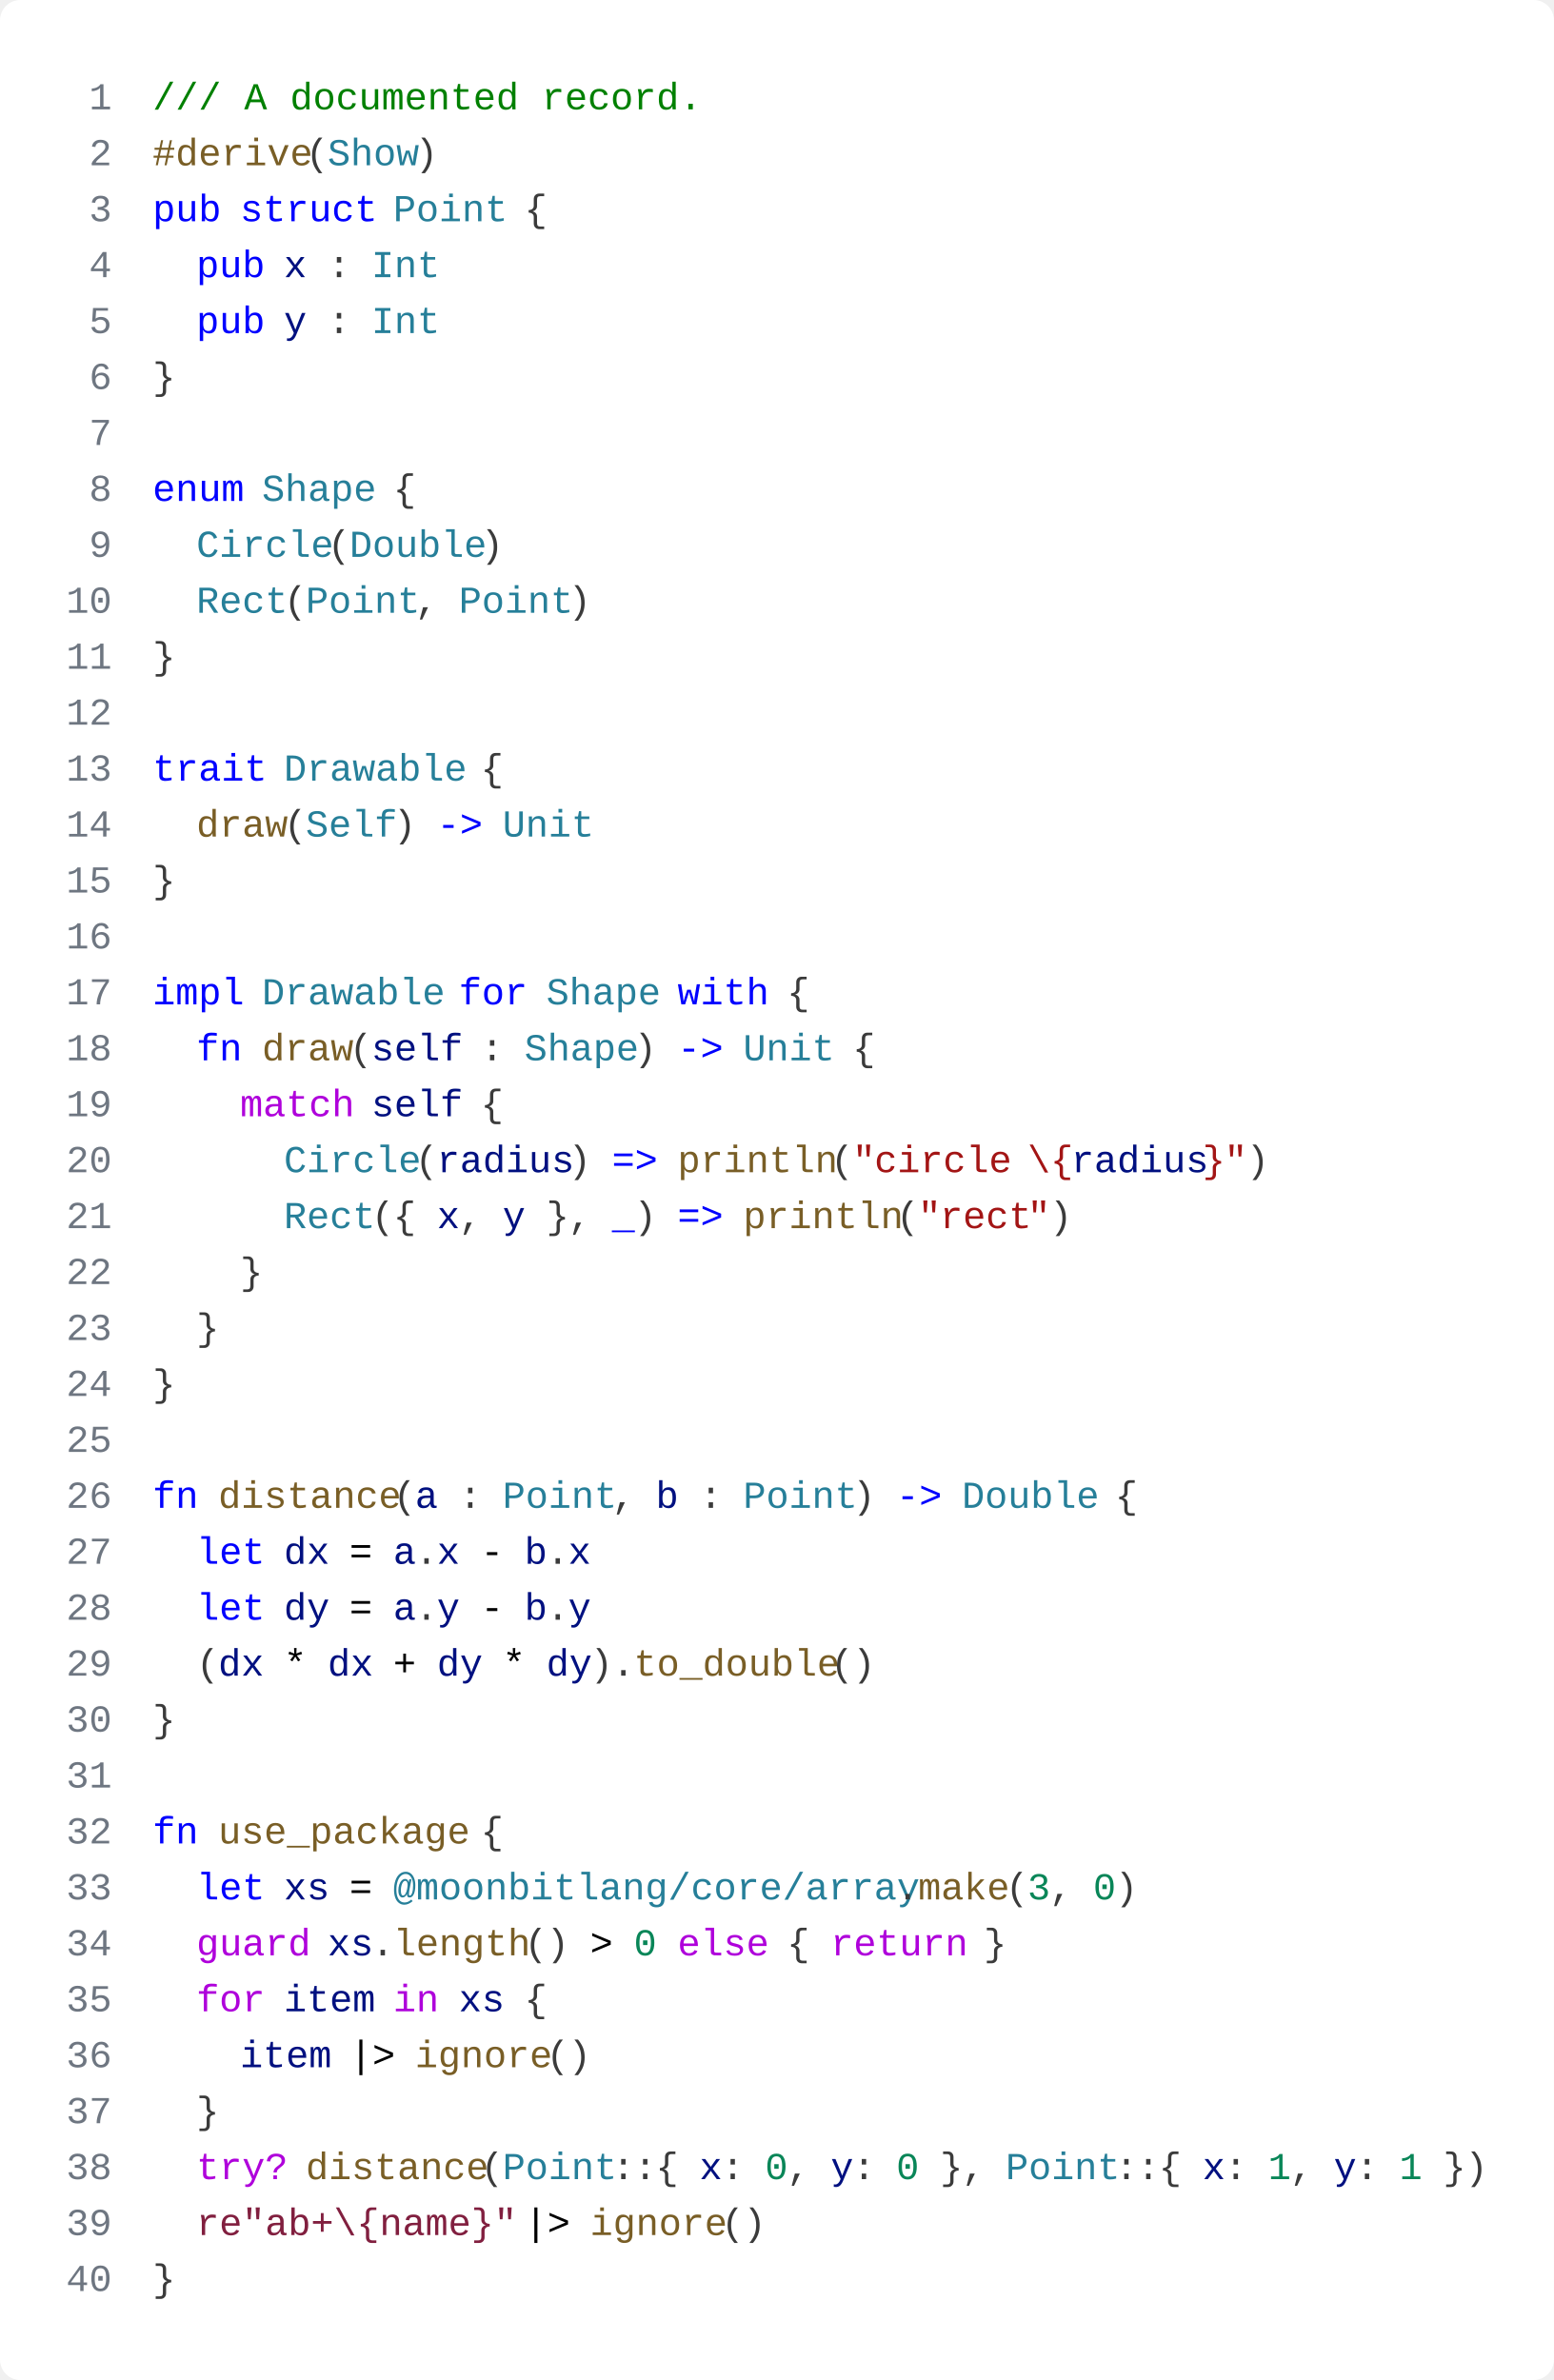
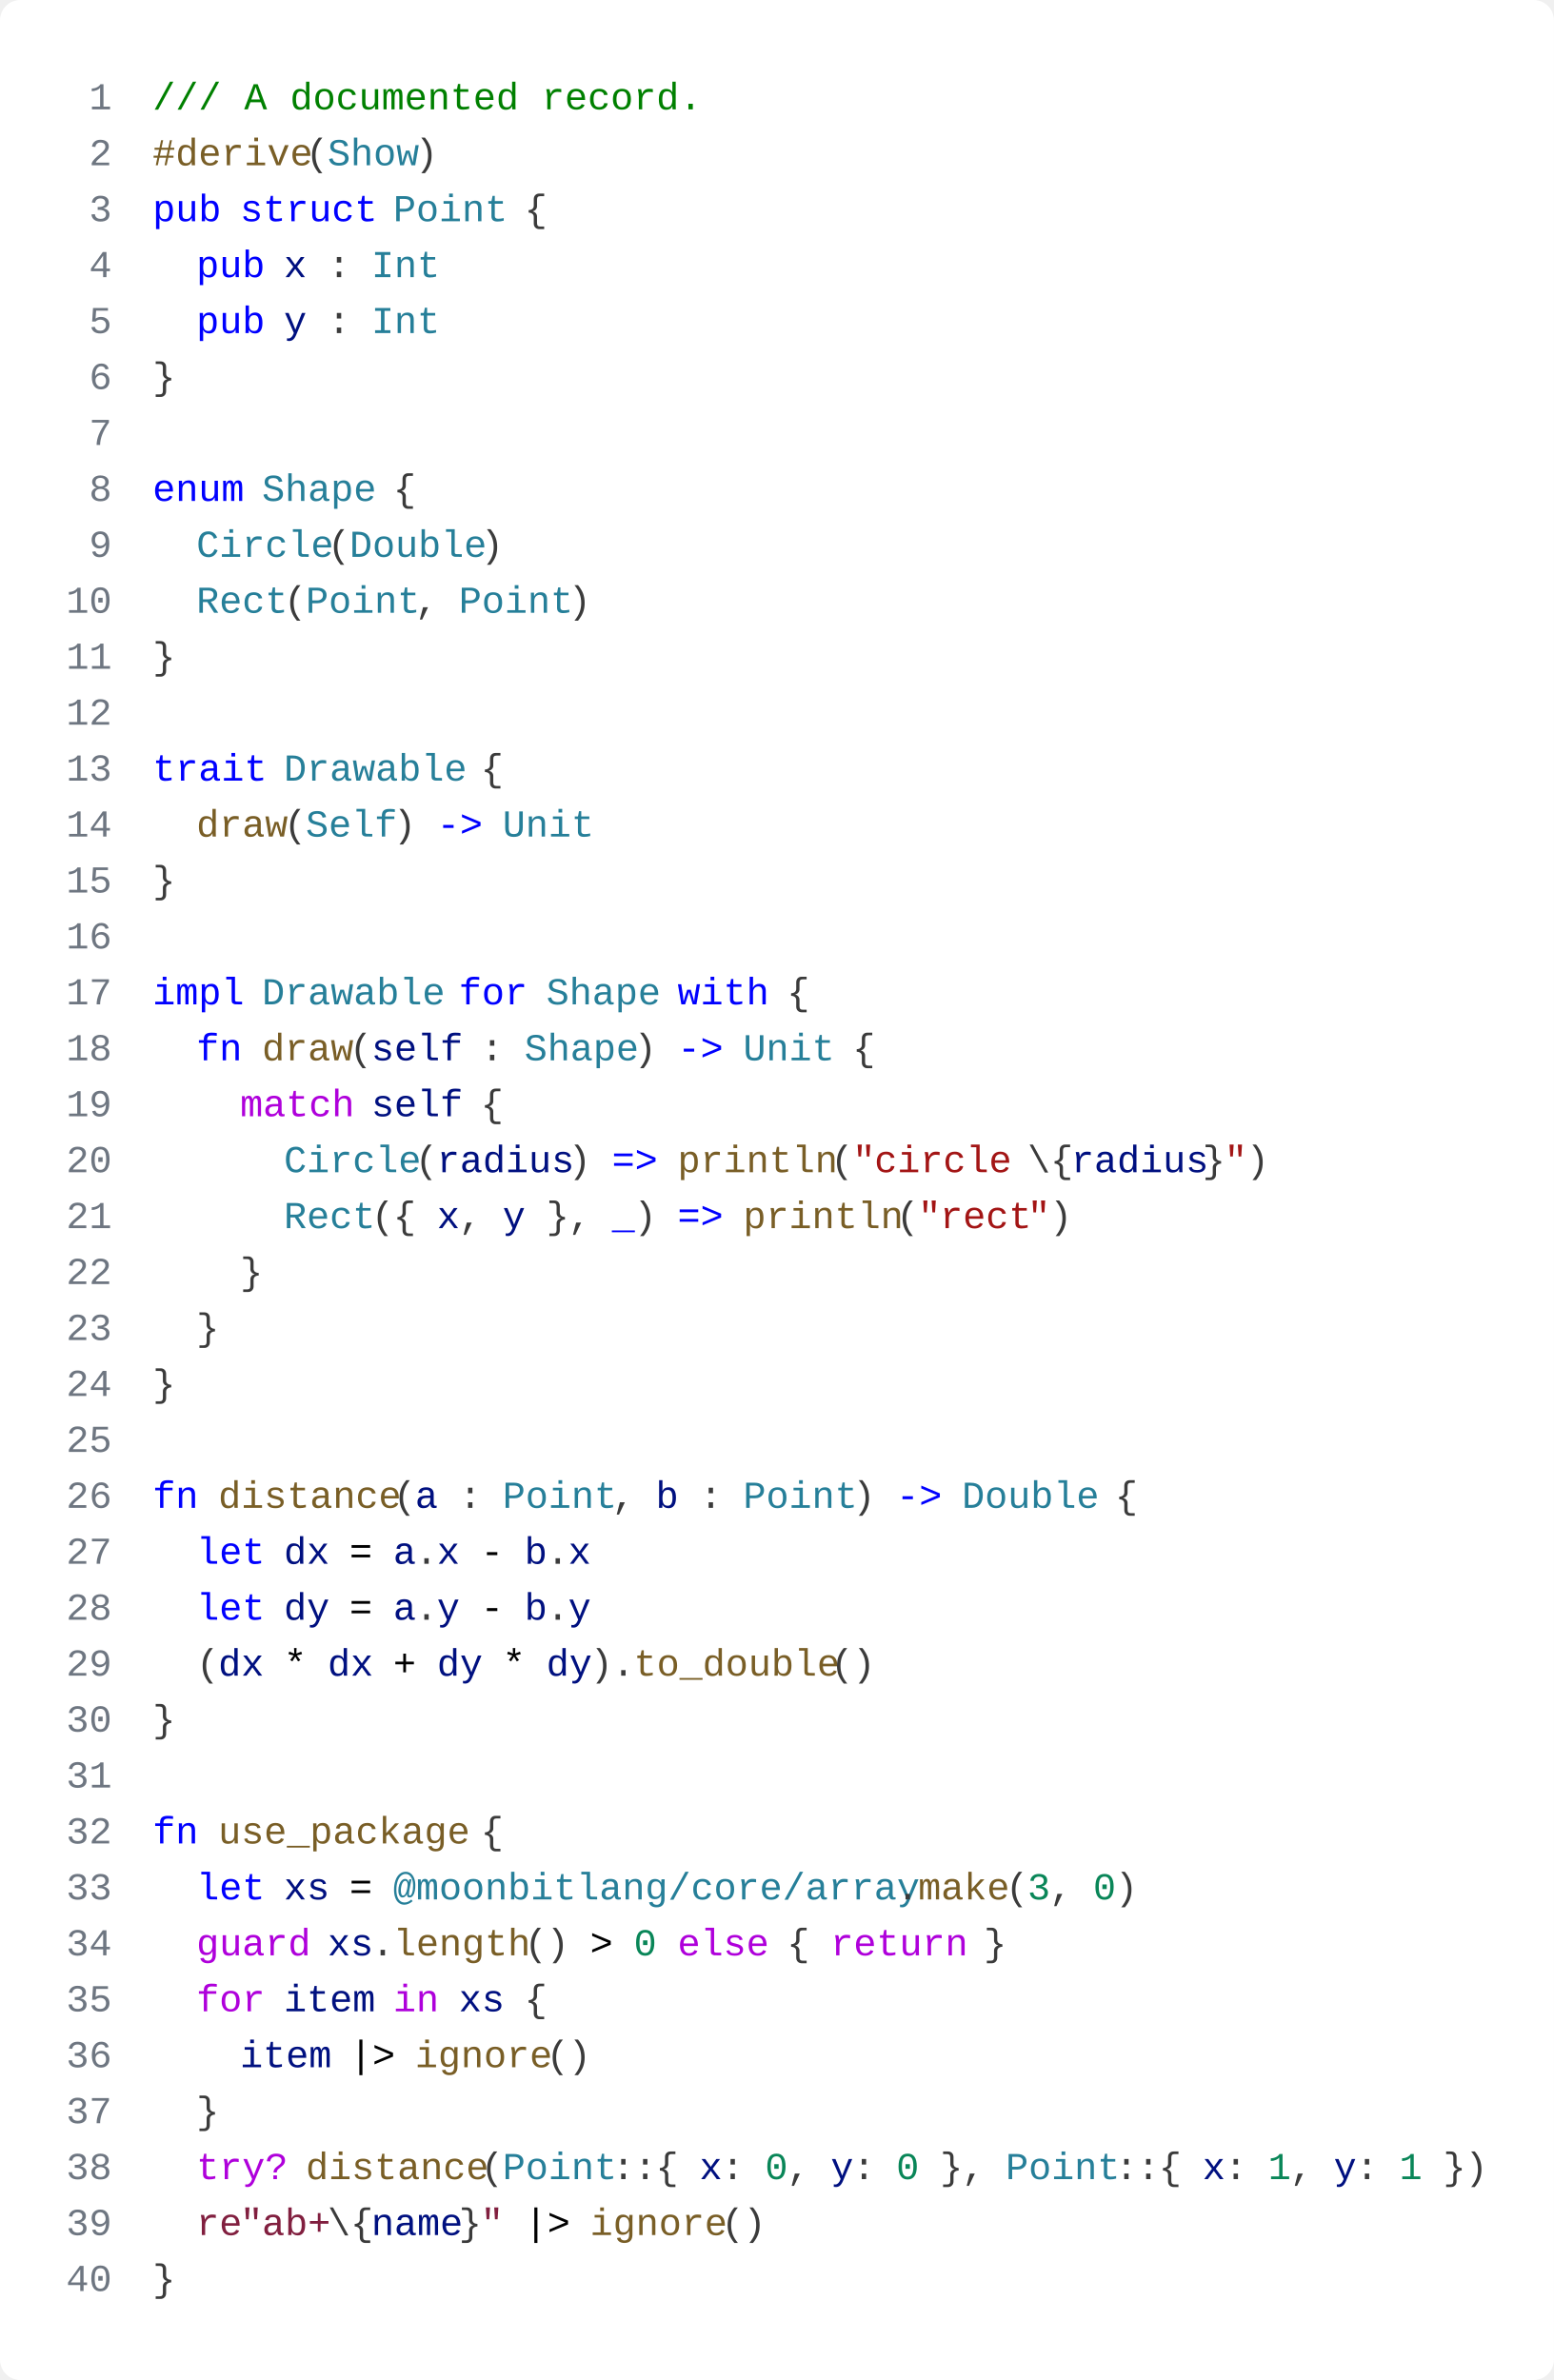
<svg xmlns="http://www.w3.org/2000/svg" width="611" height="936" viewBox="0 0 611 936">
  <rect width="100%" height="100%" rx="8" fill="#FFFFFF" />
  <g font-family="SFMono-Regular, Menlo, Monaco, Consolas, 'Liberation Mono', monospace" xml:space="preserve">
    <text x="26" y="43" fill="#6E7681" font-size="15"> 1</text>
    <text x="60.0" y="43" fill="#008000" font-size="15">/// A documented record.</text>
    <text x="26" y="65" fill="#6E7681" font-size="15"> 2</text>
    <text x="60.0" y="65" fill="#795E26" font-size="15">#derive</text>
    <text x="120.2" y="65" fill="#3B3B3B" font-size="15">(</text>
    <text x="128.8" y="65" fill="#267F99" font-size="15">Show</text>
    <text x="163.2" y="65" fill="#3B3B3B" font-size="15">)</text>
    <text x="26" y="87" fill="#6E7681" font-size="15"> 3</text>
    <text x="60.0" y="87" fill="#0000FF" font-size="15">pub</text>
    <text x="85.8" y="87" fill="#3B3B3B" font-size="15"> </text>
    <text x="94.4" y="87" fill="#0000FF" font-size="15">struct</text>
    <text x="146.0" y="87" fill="#3B3B3B" font-size="15"> </text>
    <text x="154.6" y="87" fill="#267F99" font-size="15">Point</text>
    <text x="197.6" y="87" fill="#3B3B3B" font-size="15"> </text>
    <text x="206.2" y="87" fill="#3B3B3B" font-size="15">{</text>
    <text x="26" y="109" fill="#6E7681" font-size="15"> 4</text>
    <text x="60.0" y="109" fill="#3B3B3B" font-size="15">  </text>
    <text x="77.2" y="109" fill="#0000FF" font-size="15">pub</text>
    <text x="103.0" y="109" fill="#3B3B3B" font-size="15"> </text>
    <text x="111.6" y="109" fill="#001080" font-size="15">x</text>
    <text x="120.2" y="109" fill="#3B3B3B" font-size="15"> </text>
    <text x="128.8" y="109" fill="#3B3B3B" font-size="15">:</text>
    <text x="137.4" y="109" fill="#3B3B3B" font-size="15"> </text>
    <text x="146.0" y="109" fill="#267F99" font-size="15">Int</text>
    <text x="26" y="131" fill="#6E7681" font-size="15"> 5</text>
    <text x="60.0" y="131" fill="#3B3B3B" font-size="15">  </text>
    <text x="77.2" y="131" fill="#0000FF" font-size="15">pub</text>
    <text x="103.0" y="131" fill="#3B3B3B" font-size="15"> </text>
    <text x="111.6" y="131" fill="#001080" font-size="15">y</text>
    <text x="120.2" y="131" fill="#3B3B3B" font-size="15"> </text>
    <text x="128.8" y="131" fill="#3B3B3B" font-size="15">:</text>
    <text x="137.4" y="131" fill="#3B3B3B" font-size="15"> </text>
    <text x="146.0" y="131" fill="#267F99" font-size="15">Int</text>
    <text x="26" y="153" fill="#6E7681" font-size="15"> 6</text>
    <text x="60.0" y="153" fill="#3B3B3B" font-size="15">}</text>
    <text x="26" y="175" fill="#6E7681" font-size="15"> 7</text>
    <text x="26" y="197" fill="#6E7681" font-size="15"> 8</text>
    <text x="60.0" y="197" fill="#0000FF" font-size="15">enum</text>
    <text x="94.4" y="197" fill="#3B3B3B" font-size="15"> </text>
    <text x="103.0" y="197" fill="#267F99" font-size="15">Shape</text>
    <text x="146.0" y="197" fill="#3B3B3B" font-size="15"> </text>
    <text x="154.6" y="197" fill="#3B3B3B" font-size="15">{</text>
    <text x="26" y="219" fill="#6E7681" font-size="15"> 9</text>
    <text x="60.0" y="219" fill="#3B3B3B" font-size="15">  </text>
    <text x="77.2" y="219" fill="#267F99" font-size="15">Circle</text>
    <text x="128.8" y="219" fill="#3B3B3B" font-size="15">(</text>
    <text x="137.4" y="219" fill="#267F99" font-size="15">Double</text>
    <text x="189.0" y="219" fill="#3B3B3B" font-size="15">)</text>
    <text x="26" y="241" fill="#6E7681" font-size="15">10</text>
    <text x="60.0" y="241" fill="#3B3B3B" font-size="15">  </text>
    <text x="77.2" y="241" fill="#267F99" font-size="15">Rect</text>
    <text x="111.6" y="241" fill="#3B3B3B" font-size="15">(</text>
    <text x="120.2" y="241" fill="#267F99" font-size="15">Point</text>
    <text x="163.2" y="241" fill="#3B3B3B" font-size="15">,</text>
    <text x="171.8" y="241" fill="#3B3B3B" font-size="15"> </text>
    <text x="180.4" y="241" fill="#267F99" font-size="15">Point</text>
    <text x="223.4" y="241" fill="#3B3B3B" font-size="15">)</text>
    <text x="26" y="263" fill="#6E7681" font-size="15">11</text>
    <text x="60.0" y="263" fill="#3B3B3B" font-size="15">}</text>
    <text x="26" y="285" fill="#6E7681" font-size="15">12</text>
    <text x="26" y="307" fill="#6E7681" font-size="15">13</text>
    <text x="60.0" y="307" fill="#0000FF" font-size="15">trait</text>
    <text x="103.0" y="307" fill="#3B3B3B" font-size="15"> </text>
    <text x="111.6" y="307" fill="#267F99" font-size="15">Drawable</text>
    <text x="180.4" y="307" fill="#3B3B3B" font-size="15"> </text>
    <text x="189.0" y="307" fill="#3B3B3B" font-size="15">{</text>
    <text x="26" y="329" fill="#6E7681" font-size="15">14</text>
    <text x="60.0" y="329" fill="#3B3B3B" font-size="15">  </text>
    <text x="77.2" y="329" fill="#795E26" font-size="15">draw</text>
    <text x="111.6" y="329" fill="#3B3B3B" font-size="15">(</text>
    <text x="120.2" y="329" fill="#267F99" font-size="15">Self</text>
    <text x="154.6" y="329" fill="#3B3B3B" font-size="15">)</text>
    <text x="163.2" y="329" fill="#3B3B3B" font-size="15"> </text>
    <text x="171.8" y="329" fill="#0000FF" font-size="15">-&gt;</text>
    <text x="189.0" y="329" fill="#3B3B3B" font-size="15"> </text>
    <text x="197.6" y="329" fill="#267F99" font-size="15">Unit</text>
    <text x="26" y="351" fill="#6E7681" font-size="15">15</text>
    <text x="60.0" y="351" fill="#3B3B3B" font-size="15">}</text>
    <text x="26" y="373" fill="#6E7681" font-size="15">16</text>
    <text x="26" y="395" fill="#6E7681" font-size="15">17</text>
    <text x="60.0" y="395" fill="#0000FF" font-size="15">impl</text>
    <text x="94.4" y="395" fill="#3B3B3B" font-size="15"> </text>
    <text x="103.0" y="395" fill="#267F99" font-size="15">Drawable</text>
    <text x="171.8" y="395" fill="#3B3B3B" font-size="15"> </text>
    <text x="180.4" y="395" fill="#0000FF" font-size="15">for</text>
    <text x="206.2" y="395" fill="#3B3B3B" font-size="15"> </text>
    <text x="214.8" y="395" fill="#267F99" font-size="15">Shape</text>
    <text x="257.8" y="395" fill="#3B3B3B" font-size="15"> </text>
    <text x="266.4" y="395" fill="#0000FF" font-size="15">with</text>
    <text x="300.8" y="395" fill="#3B3B3B" font-size="15"> </text>
    <text x="309.4" y="395" fill="#3B3B3B" font-size="15">{</text>
    <text x="26" y="417" fill="#6E7681" font-size="15">18</text>
    <text x="60.0" y="417" fill="#3B3B3B" font-size="15">  </text>
    <text x="77.2" y="417" fill="#0000FF" font-size="15">fn</text>
    <text x="94.4" y="417" fill="#3B3B3B" font-size="15"> </text>
    <text x="103.0" y="417" fill="#795E26" font-size="15">draw</text>
    <text x="137.4" y="417" fill="#3B3B3B" font-size="15">(</text>
    <text x="146.0" y="417" fill="#001080" font-size="15">self</text>
    <text x="180.4" y="417" fill="#3B3B3B" font-size="15"> </text>
    <text x="189.0" y="417" fill="#3B3B3B" font-size="15">:</text>
    <text x="197.6" y="417" fill="#3B3B3B" font-size="15"> </text>
    <text x="206.2" y="417" fill="#267F99" font-size="15">Shape</text>
    <text x="249.2" y="417" fill="#3B3B3B" font-size="15">)</text>
    <text x="257.8" y="417" fill="#3B3B3B" font-size="15"> </text>
    <text x="266.4" y="417" fill="#0000FF" font-size="15">-&gt;</text>
    <text x="283.6" y="417" fill="#3B3B3B" font-size="15"> </text>
    <text x="292.2" y="417" fill="#267F99" font-size="15">Unit</text>
    <text x="326.6" y="417" fill="#3B3B3B" font-size="15"> </text>
    <text x="335.2" y="417" fill="#3B3B3B" font-size="15">{</text>
    <text x="26" y="439" fill="#6E7681" font-size="15">19</text>
    <text x="60.0" y="439" fill="#3B3B3B" font-size="15">    </text>
    <text x="94.4" y="439" fill="#AF00DB" font-size="15">match</text>
    <text x="137.4" y="439" fill="#3B3B3B" font-size="15"> </text>
    <text x="146.0" y="439" fill="#001080" font-size="15">self</text>
    <text x="180.4" y="439" fill="#3B3B3B" font-size="15"> </text>
    <text x="189.0" y="439" fill="#3B3B3B" font-size="15">{</text>
    <text x="26" y="461" fill="#6E7681" font-size="15">20</text>
    <text x="60.0" y="461" fill="#3B3B3B" font-size="15">      </text>
    <text x="111.6" y="461" fill="#267F99" font-size="15">Circle</text>
    <text x="163.2" y="461" fill="#3B3B3B" font-size="15">(</text>
    <text x="171.8" y="461" fill="#001080" font-size="15">radius</text>
    <text x="223.4" y="461" fill="#3B3B3B" font-size="15">)</text>
    <text x="232.0" y="461" fill="#3B3B3B" font-size="15"> </text>
    <text x="240.6" y="461" fill="#0000FF" font-size="15">=&gt;</text>
    <text x="257.8" y="461" fill="#3B3B3B" font-size="15"> </text>
    <text x="266.4" y="461" fill="#795E26" font-size="15">println</text>
    <text x="326.6" y="461" fill="#3B3B3B" font-size="15">(</text>
    <text x="335.2" y="461" fill="#A31515" font-size="15">"</text>
    <text x="343.8" y="461" fill="#A31515" font-size="15">circle </text>
-     <text x="404.0" y="461" fill="#A31515" font-size="15">\{</text>
+     <text x="404.0" y="461" fill="#3B3B3B" font-size="15">\{</text>
    <text x="421.2" y="461" fill="#001080" font-size="15">radius</text>
-     <text x="472.8" y="461" fill="#A31515" font-size="15">}</text>
+     <text x="472.8" y="461" fill="#3B3B3B" font-size="15">}</text>
    <text x="481.4" y="461" fill="#A31515" font-size="15">"</text>
    <text x="490.0" y="461" fill="#3B3B3B" font-size="15">)</text>
    <text x="26" y="483" fill="#6E7681" font-size="15">21</text>
    <text x="60.0" y="483" fill="#3B3B3B" font-size="15">      </text>
    <text x="111.6" y="483" fill="#267F99" font-size="15">Rect</text>
    <text x="146.0" y="483" fill="#3B3B3B" font-size="15">(</text>
    <text x="154.6" y="483" fill="#3B3B3B" font-size="15">{</text>
    <text x="163.2" y="483" fill="#3B3B3B" font-size="15"> </text>
    <text x="171.8" y="483" fill="#001080" font-size="15">x</text>
    <text x="180.4" y="483" fill="#3B3B3B" font-size="15">,</text>
    <text x="189.0" y="483" fill="#3B3B3B" font-size="15"> </text>
    <text x="197.6" y="483" fill="#001080" font-size="15">y</text>
    <text x="206.2" y="483" fill="#3B3B3B" font-size="15"> </text>
    <text x="214.8" y="483" fill="#3B3B3B" font-size="15">}</text>
    <text x="223.4" y="483" fill="#3B3B3B" font-size="15">,</text>
    <text x="232.0" y="483" fill="#3B3B3B" font-size="15"> </text>
    <text x="240.6" y="483" fill="#0000FF" font-size="15">_</text>
    <text x="249.2" y="483" fill="#3B3B3B" font-size="15">)</text>
    <text x="257.8" y="483" fill="#3B3B3B" font-size="15"> </text>
    <text x="266.4" y="483" fill="#0000FF" font-size="15">=&gt;</text>
    <text x="283.6" y="483" fill="#3B3B3B" font-size="15"> </text>
    <text x="292.2" y="483" fill="#795E26" font-size="15">println</text>
    <text x="352.4" y="483" fill="#3B3B3B" font-size="15">(</text>
    <text x="361.0" y="483" fill="#A31515" font-size="15">"</text>
    <text x="369.6" y="483" fill="#A31515" font-size="15">rect</text>
    <text x="404.0" y="483" fill="#A31515" font-size="15">"</text>
    <text x="412.6" y="483" fill="#3B3B3B" font-size="15">)</text>
    <text x="26" y="505" fill="#6E7681" font-size="15">22</text>
    <text x="60.0" y="505" fill="#3B3B3B" font-size="15">    </text>
    <text x="94.4" y="505" fill="#3B3B3B" font-size="15">}</text>
    <text x="26" y="527" fill="#6E7681" font-size="15">23</text>
    <text x="60.0" y="527" fill="#3B3B3B" font-size="15">  </text>
    <text x="77.2" y="527" fill="#3B3B3B" font-size="15">}</text>
    <text x="26" y="549" fill="#6E7681" font-size="15">24</text>
    <text x="60.0" y="549" fill="#3B3B3B" font-size="15">}</text>
    <text x="26" y="571" fill="#6E7681" font-size="15">25</text>
    <text x="26" y="593" fill="#6E7681" font-size="15">26</text>
    <text x="60.0" y="593" fill="#0000FF" font-size="15">fn</text>
    <text x="77.2" y="593" fill="#3B3B3B" font-size="15"> </text>
    <text x="85.8" y="593" fill="#795E26" font-size="15">distance</text>
    <text x="154.6" y="593" fill="#3B3B3B" font-size="15">(</text>
    <text x="163.2" y="593" fill="#001080" font-size="15">a</text>
    <text x="171.8" y="593" fill="#3B3B3B" font-size="15"> </text>
    <text x="180.4" y="593" fill="#3B3B3B" font-size="15">:</text>
    <text x="189.0" y="593" fill="#3B3B3B" font-size="15"> </text>
    <text x="197.6" y="593" fill="#267F99" font-size="15">Point</text>
    <text x="240.6" y="593" fill="#3B3B3B" font-size="15">,</text>
    <text x="249.2" y="593" fill="#3B3B3B" font-size="15"> </text>
    <text x="257.8" y="593" fill="#001080" font-size="15">b</text>
    <text x="266.4" y="593" fill="#3B3B3B" font-size="15"> </text>
    <text x="275.0" y="593" fill="#3B3B3B" font-size="15">:</text>
    <text x="283.6" y="593" fill="#3B3B3B" font-size="15"> </text>
    <text x="292.2" y="593" fill="#267F99" font-size="15">Point</text>
    <text x="335.2" y="593" fill="#3B3B3B" font-size="15">)</text>
    <text x="343.8" y="593" fill="#3B3B3B" font-size="15"> </text>
    <text x="352.4" y="593" fill="#0000FF" font-size="15">-&gt;</text>
    <text x="369.6" y="593" fill="#3B3B3B" font-size="15"> </text>
    <text x="378.2" y="593" fill="#267F99" font-size="15">Double</text>
    <text x="429.8" y="593" fill="#3B3B3B" font-size="15"> </text>
    <text x="438.4" y="593" fill="#3B3B3B" font-size="15">{</text>
    <text x="26" y="615" fill="#6E7681" font-size="15">27</text>
    <text x="60.0" y="615" fill="#3B3B3B" font-size="15">  </text>
    <text x="77.2" y="615" fill="#0000FF" font-size="15">let</text>
    <text x="103.0" y="615" fill="#3B3B3B" font-size="15"> </text>
    <text x="111.6" y="615" fill="#001080" font-size="15">dx</text>
    <text x="128.8" y="615" fill="#3B3B3B" font-size="15"> </text>
    <text x="137.4" y="615" fill="#000000" font-size="15">=</text>
    <text x="146.0" y="615" fill="#3B3B3B" font-size="15"> </text>
    <text x="154.6" y="615" fill="#001080" font-size="15">a</text>
    <text x="163.2" y="615" fill="#3B3B3B" font-size="15">.</text>
    <text x="171.8" y="615" fill="#001080" font-size="15">x</text>
    <text x="180.4" y="615" fill="#3B3B3B" font-size="15"> </text>
    <text x="189.0" y="615" fill="#000000" font-size="15">-</text>
    <text x="197.6" y="615" fill="#3B3B3B" font-size="15"> </text>
    <text x="206.2" y="615" fill="#001080" font-size="15">b</text>
    <text x="214.8" y="615" fill="#3B3B3B" font-size="15">.</text>
    <text x="223.4" y="615" fill="#001080" font-size="15">x</text>
    <text x="26" y="637" fill="#6E7681" font-size="15">28</text>
    <text x="60.0" y="637" fill="#3B3B3B" font-size="15">  </text>
    <text x="77.2" y="637" fill="#0000FF" font-size="15">let</text>
    <text x="103.0" y="637" fill="#3B3B3B" font-size="15"> </text>
    <text x="111.6" y="637" fill="#001080" font-size="15">dy</text>
    <text x="128.8" y="637" fill="#3B3B3B" font-size="15"> </text>
    <text x="137.4" y="637" fill="#000000" font-size="15">=</text>
    <text x="146.0" y="637" fill="#3B3B3B" font-size="15"> </text>
    <text x="154.6" y="637" fill="#001080" font-size="15">a</text>
    <text x="163.2" y="637" fill="#3B3B3B" font-size="15">.</text>
    <text x="171.8" y="637" fill="#001080" font-size="15">y</text>
    <text x="180.4" y="637" fill="#3B3B3B" font-size="15"> </text>
    <text x="189.0" y="637" fill="#000000" font-size="15">-</text>
    <text x="197.6" y="637" fill="#3B3B3B" font-size="15"> </text>
    <text x="206.2" y="637" fill="#001080" font-size="15">b</text>
    <text x="214.8" y="637" fill="#3B3B3B" font-size="15">.</text>
    <text x="223.4" y="637" fill="#001080" font-size="15">y</text>
    <text x="26" y="659" fill="#6E7681" font-size="15">29</text>
    <text x="60.0" y="659" fill="#3B3B3B" font-size="15">  </text>
    <text x="77.2" y="659" fill="#3B3B3B" font-size="15">(</text>
    <text x="85.8" y="659" fill="#001080" font-size="15">dx</text>
    <text x="103.0" y="659" fill="#3B3B3B" font-size="15"> </text>
    <text x="111.6" y="659" fill="#000000" font-size="15">*</text>
    <text x="120.2" y="659" fill="#3B3B3B" font-size="15"> </text>
    <text x="128.8" y="659" fill="#001080" font-size="15">dx</text>
    <text x="146.0" y="659" fill="#3B3B3B" font-size="15"> </text>
    <text x="154.6" y="659" fill="#000000" font-size="15">+</text>
    <text x="163.2" y="659" fill="#3B3B3B" font-size="15"> </text>
    <text x="171.8" y="659" fill="#001080" font-size="15">dy</text>
    <text x="189.0" y="659" fill="#3B3B3B" font-size="15"> </text>
    <text x="197.6" y="659" fill="#000000" font-size="15">*</text>
    <text x="206.2" y="659" fill="#3B3B3B" font-size="15"> </text>
    <text x="214.8" y="659" fill="#001080" font-size="15">dy</text>
    <text x="232.0" y="659" fill="#3B3B3B" font-size="15">)</text>
    <text x="240.6" y="659" fill="#3B3B3B" font-size="15">.</text>
    <text x="249.2" y="659" fill="#795E26" font-size="15">to_double</text>
    <text x="326.6" y="659" fill="#3B3B3B" font-size="15">(</text>
    <text x="335.2" y="659" fill="#3B3B3B" font-size="15">)</text>
    <text x="26" y="681" fill="#6E7681" font-size="15">30</text>
    <text x="60.0" y="681" fill="#3B3B3B" font-size="15">}</text>
    <text x="26" y="703" fill="#6E7681" font-size="15">31</text>
    <text x="26" y="725" fill="#6E7681" font-size="15">32</text>
    <text x="60.0" y="725" fill="#0000FF" font-size="15">fn</text>
    <text x="77.2" y="725" fill="#3B3B3B" font-size="15"> </text>
    <text x="85.8" y="725" fill="#795E26" font-size="15">use_package</text>
    <text x="180.4" y="725" fill="#3B3B3B" font-size="15"> </text>
    <text x="189.0" y="725" fill="#3B3B3B" font-size="15">{</text>
    <text x="26" y="747" fill="#6E7681" font-size="15">33</text>
    <text x="60.0" y="747" fill="#3B3B3B" font-size="15">  </text>
    <text x="77.2" y="747" fill="#0000FF" font-size="15">let</text>
    <text x="103.0" y="747" fill="#3B3B3B" font-size="15"> </text>
    <text x="111.6" y="747" fill="#001080" font-size="15">xs</text>
    <text x="128.8" y="747" fill="#3B3B3B" font-size="15"> </text>
    <text x="137.4" y="747" fill="#000000" font-size="15">=</text>
    <text x="146.0" y="747" fill="#3B3B3B" font-size="15"> </text>
    <text x="154.6" y="747" fill="#267F99" font-size="15">@moonbitlang/core/array</text>
    <text x="352.4" y="747" fill="#3B3B3B" font-size="15">.</text>
    <text x="361.0" y="747" fill="#795E26" font-size="15">make</text>
    <text x="395.4" y="747" fill="#3B3B3B" font-size="15">(</text>
    <text x="404.0" y="747" fill="#098658" font-size="15">3</text>
    <text x="412.6" y="747" fill="#3B3B3B" font-size="15">,</text>
    <text x="421.2" y="747" fill="#3B3B3B" font-size="15"> </text>
    <text x="429.8" y="747" fill="#098658" font-size="15">0</text>
    <text x="438.4" y="747" fill="#3B3B3B" font-size="15">)</text>
    <text x="26" y="769" fill="#6E7681" font-size="15">34</text>
    <text x="60.0" y="769" fill="#3B3B3B" font-size="15">  </text>
    <text x="77.2" y="769" fill="#AF00DB" font-size="15">guard</text>
    <text x="120.2" y="769" fill="#3B3B3B" font-size="15"> </text>
    <text x="128.8" y="769" fill="#001080" font-size="15">xs</text>
    <text x="146.0" y="769" fill="#3B3B3B" font-size="15">.</text>
    <text x="154.6" y="769" fill="#795E26" font-size="15">length</text>
    <text x="206.2" y="769" fill="#3B3B3B" font-size="15">(</text>
    <text x="214.8" y="769" fill="#3B3B3B" font-size="15">)</text>
    <text x="223.4" y="769" fill="#3B3B3B" font-size="15"> </text>
    <text x="232.0" y="769" fill="#000000" font-size="15">&gt;</text>
    <text x="240.6" y="769" fill="#3B3B3B" font-size="15"> </text>
    <text x="249.2" y="769" fill="#098658" font-size="15">0</text>
    <text x="257.8" y="769" fill="#3B3B3B" font-size="15"> </text>
    <text x="266.4" y="769" fill="#AF00DB" font-size="15">else</text>
    <text x="300.8" y="769" fill="#3B3B3B" font-size="15"> </text>
    <text x="309.4" y="769" fill="#3B3B3B" font-size="15">{</text>
    <text x="318.0" y="769" fill="#3B3B3B" font-size="15"> </text>
    <text x="326.6" y="769" fill="#AF00DB" font-size="15">return</text>
    <text x="378.2" y="769" fill="#3B3B3B" font-size="15"> </text>
    <text x="386.8" y="769" fill="#3B3B3B" font-size="15">}</text>
    <text x="26" y="791" fill="#6E7681" font-size="15">35</text>
    <text x="60.0" y="791" fill="#3B3B3B" font-size="15">  </text>
    <text x="77.2" y="791" fill="#AF00DB" font-size="15">for</text>
    <text x="103.0" y="791" fill="#3B3B3B" font-size="15"> </text>
    <text x="111.6" y="791" fill="#001080" font-size="15">item</text>
    <text x="146.0" y="791" fill="#3B3B3B" font-size="15"> </text>
    <text x="154.6" y="791" fill="#AF00DB" font-size="15">in</text>
    <text x="171.8" y="791" fill="#3B3B3B" font-size="15"> </text>
    <text x="180.4" y="791" fill="#001080" font-size="15">xs</text>
    <text x="197.6" y="791" fill="#3B3B3B" font-size="15"> </text>
    <text x="206.2" y="791" fill="#3B3B3B" font-size="15">{</text>
    <text x="26" y="813" fill="#6E7681" font-size="15">36</text>
    <text x="60.0" y="813" fill="#3B3B3B" font-size="15">    </text>
    <text x="94.4" y="813" fill="#001080" font-size="15">item</text>
    <text x="128.8" y="813" fill="#3B3B3B" font-size="15"> </text>
    <text x="137.4" y="813" fill="#000000" font-size="15">|&gt;</text>
    <text x="154.6" y="813" fill="#3B3B3B" font-size="15"> </text>
    <text x="163.2" y="813" fill="#795E26" font-size="15">ignore</text>
    <text x="214.8" y="813" fill="#3B3B3B" font-size="15">(</text>
    <text x="223.4" y="813" fill="#3B3B3B" font-size="15">)</text>
    <text x="26" y="835" fill="#6E7681" font-size="15">37</text>
    <text x="60.0" y="835" fill="#3B3B3B" font-size="15">  </text>
    <text x="77.2" y="835" fill="#3B3B3B" font-size="15">}</text>
    <text x="26" y="857" fill="#6E7681" font-size="15">38</text>
    <text x="60.0" y="857" fill="#3B3B3B" font-size="15">  </text>
    <text x="77.2" y="857" fill="#AF00DB" font-size="15">try?</text>
    <text x="111.6" y="857" fill="#3B3B3B" font-size="15"> </text>
    <text x="120.2" y="857" fill="#795E26" font-size="15">distance</text>
    <text x="189.0" y="857" fill="#3B3B3B" font-size="15">(</text>
    <text x="197.6" y="857" fill="#267F99" font-size="15">Point</text>
    <text x="240.6" y="857" fill="#3B3B3B" font-size="15">:</text>
    <text x="249.2" y="857" fill="#3B3B3B" font-size="15">:</text>
    <text x="257.8" y="857" fill="#3B3B3B" font-size="15">{</text>
    <text x="266.4" y="857" fill="#3B3B3B" font-size="15"> </text>
    <text x="275.0" y="857" fill="#001080" font-size="15">x</text>
    <text x="283.6" y="857" fill="#3B3B3B" font-size="15">:</text>
    <text x="292.2" y="857" fill="#3B3B3B" font-size="15"> </text>
    <text x="300.8" y="857" fill="#098658" font-size="15">0</text>
    <text x="309.4" y="857" fill="#3B3B3B" font-size="15">,</text>
    <text x="318.0" y="857" fill="#3B3B3B" font-size="15"> </text>
    <text x="326.6" y="857" fill="#001080" font-size="15">y</text>
    <text x="335.2" y="857" fill="#3B3B3B" font-size="15">:</text>
    <text x="343.8" y="857" fill="#3B3B3B" font-size="15"> </text>
    <text x="352.4" y="857" fill="#098658" font-size="15">0</text>
    <text x="361.0" y="857" fill="#3B3B3B" font-size="15"> </text>
    <text x="369.6" y="857" fill="#3B3B3B" font-size="15">}</text>
    <text x="378.2" y="857" fill="#3B3B3B" font-size="15">,</text>
    <text x="386.8" y="857" fill="#3B3B3B" font-size="15"> </text>
    <text x="395.4" y="857" fill="#267F99" font-size="15">Point</text>
    <text x="438.4" y="857" fill="#3B3B3B" font-size="15">:</text>
    <text x="447.0" y="857" fill="#3B3B3B" font-size="15">:</text>
    <text x="455.6" y="857" fill="#3B3B3B" font-size="15">{</text>
    <text x="464.2" y="857" fill="#3B3B3B" font-size="15"> </text>
    <text x="472.8" y="857" fill="#001080" font-size="15">x</text>
    <text x="481.4" y="857" fill="#3B3B3B" font-size="15">:</text>
    <text x="490.0" y="857" fill="#3B3B3B" font-size="15"> </text>
    <text x="498.6" y="857" fill="#098658" font-size="15">1</text>
    <text x="507.2" y="857" fill="#3B3B3B" font-size="15">,</text>
    <text x="515.8" y="857" fill="#3B3B3B" font-size="15"> </text>
    <text x="524.4" y="857" fill="#001080" font-size="15">y</text>
    <text x="533.0" y="857" fill="#3B3B3B" font-size="15">:</text>
    <text x="541.6" y="857" fill="#3B3B3B" font-size="15"> </text>
    <text x="550.2" y="857" fill="#098658" font-size="15">1</text>
    <text x="558.8" y="857" fill="#3B3B3B" font-size="15"> </text>
    <text x="567.4" y="857" fill="#3B3B3B" font-size="15">}</text>
    <text x="576.0" y="857" fill="#3B3B3B" font-size="15">)</text>
    <text x="26" y="879" fill="#6E7681" font-size="15">39</text>
    <text x="60.0" y="879" fill="#3B3B3B" font-size="15">  </text>
-     <text x="77.2" y="879" fill="#811F3F" font-size="15">re"ab+\{name}"</text>
+     <text x="77.2" y="879" fill="#811F3F" font-size="15">re</text>
+     <text x="94.4" y="879" fill="#811F3F" font-size="15">"</text>
+     <text x="103.0" y="879" fill="#811F3F" font-size="15">ab+</text>
+     <text x="128.8" y="879" fill="#3B3B3B" font-size="15">\{</text>
+     <text x="146.0" y="879" fill="#001080" font-size="15">name</text>
+     <text x="180.4" y="879" fill="#3B3B3B" font-size="15">}</text>
+     <text x="189.0" y="879" fill="#811F3F" font-size="15">"</text>
    <text x="197.6" y="879" fill="#3B3B3B" font-size="15"> </text>
    <text x="206.2" y="879" fill="#000000" font-size="15">|&gt;</text>
    <text x="223.4" y="879" fill="#3B3B3B" font-size="15"> </text>
    <text x="232.0" y="879" fill="#795E26" font-size="15">ignore</text>
    <text x="283.6" y="879" fill="#3B3B3B" font-size="15">(</text>
    <text x="292.2" y="879" fill="#3B3B3B" font-size="15">)</text>
    <text x="26" y="901" fill="#6E7681" font-size="15">40</text>
    <text x="60.0" y="901" fill="#3B3B3B" font-size="15">}</text>
  </g>
</svg>
